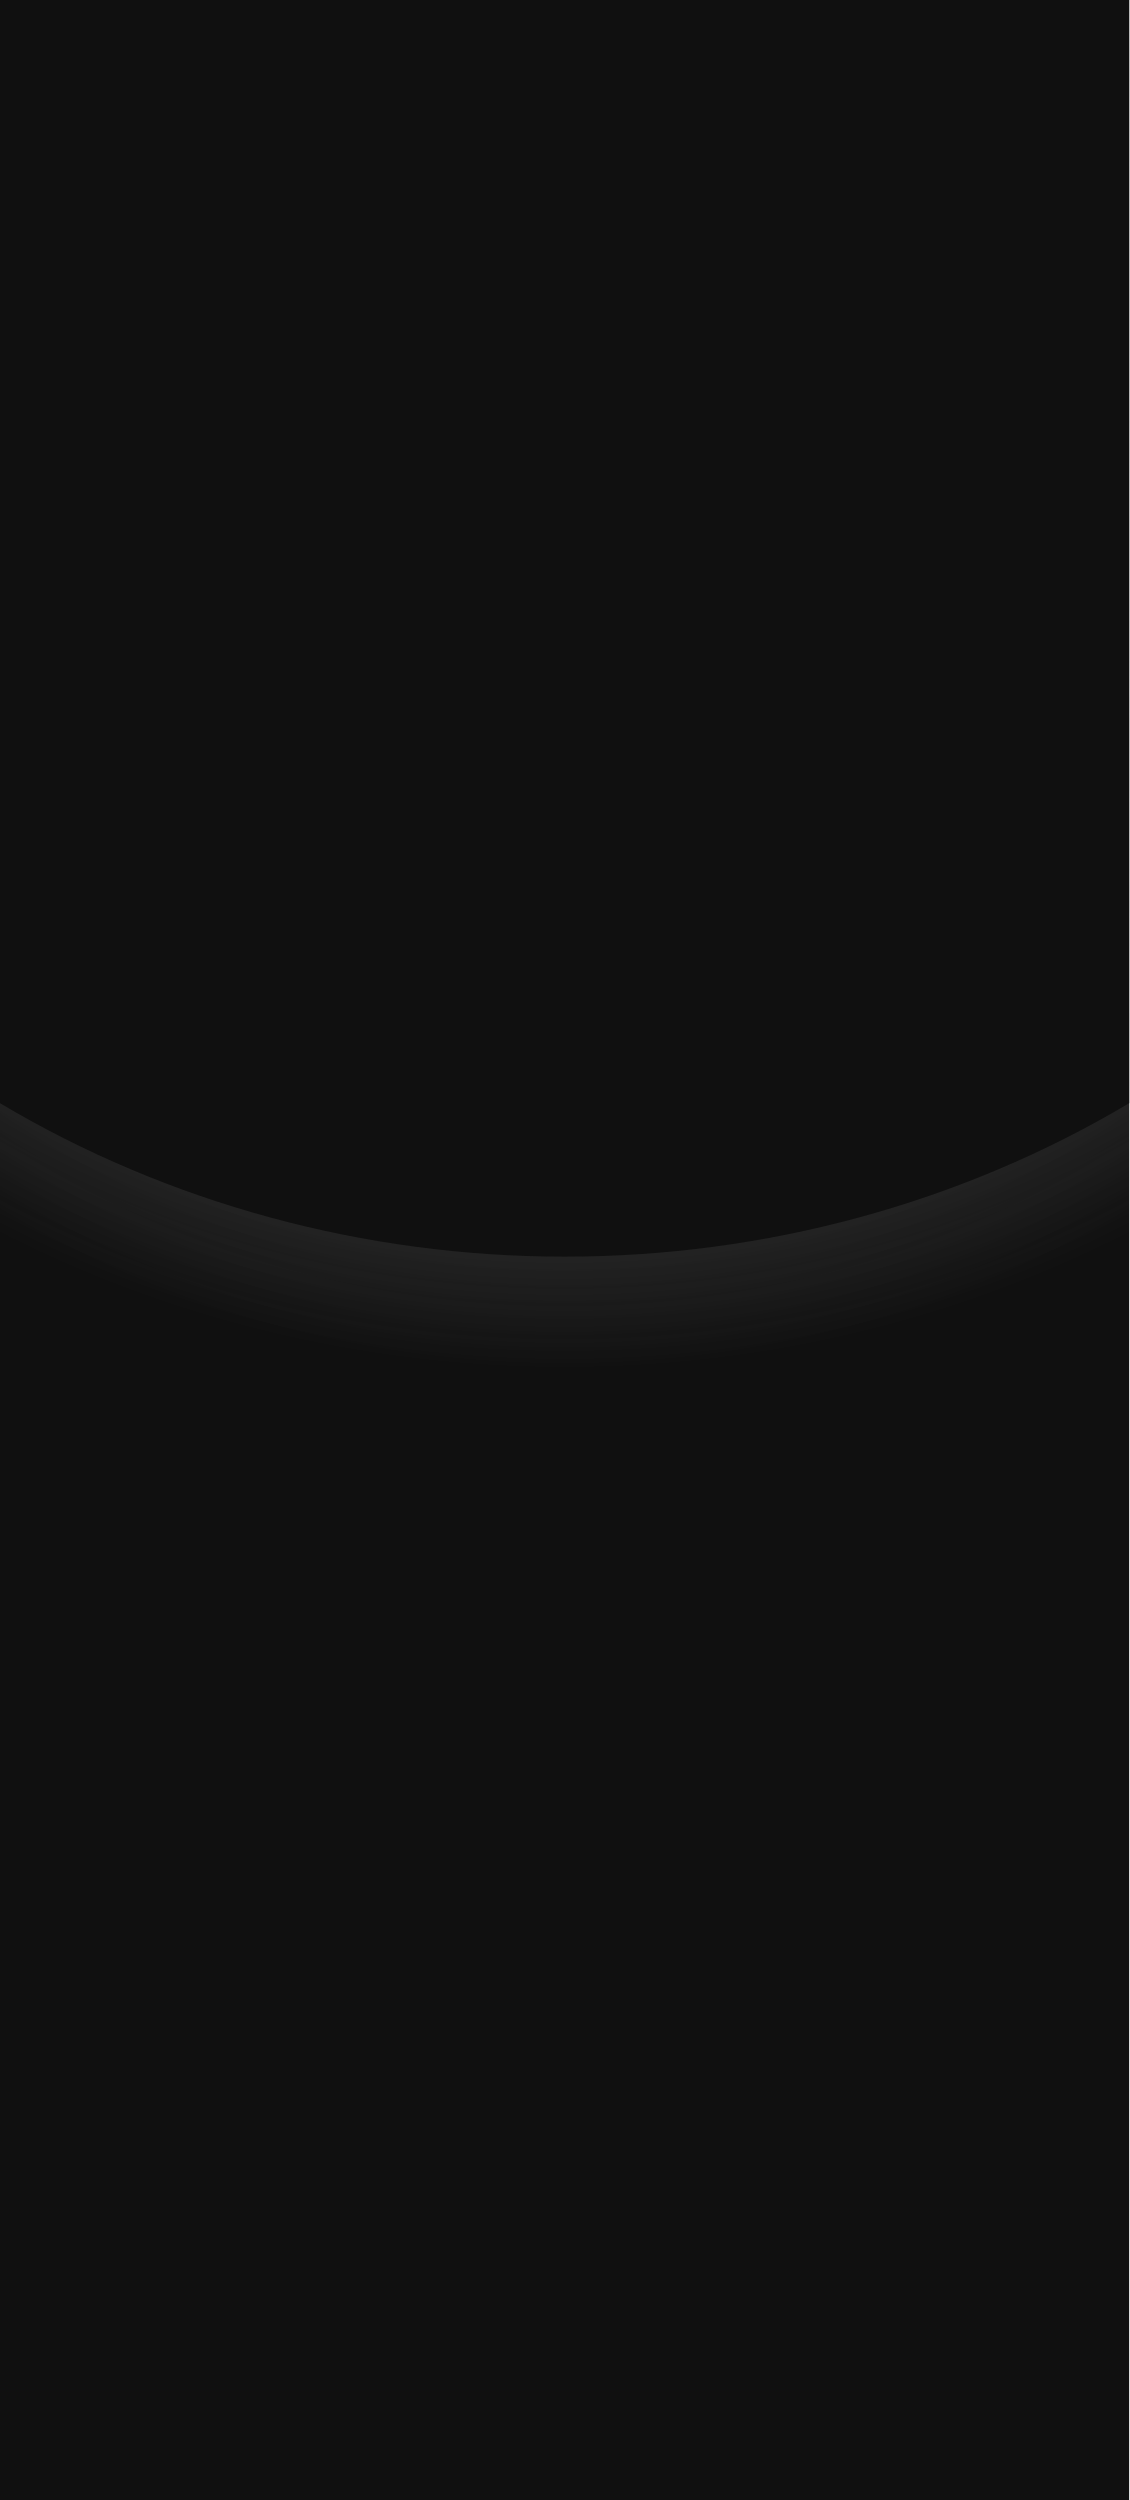
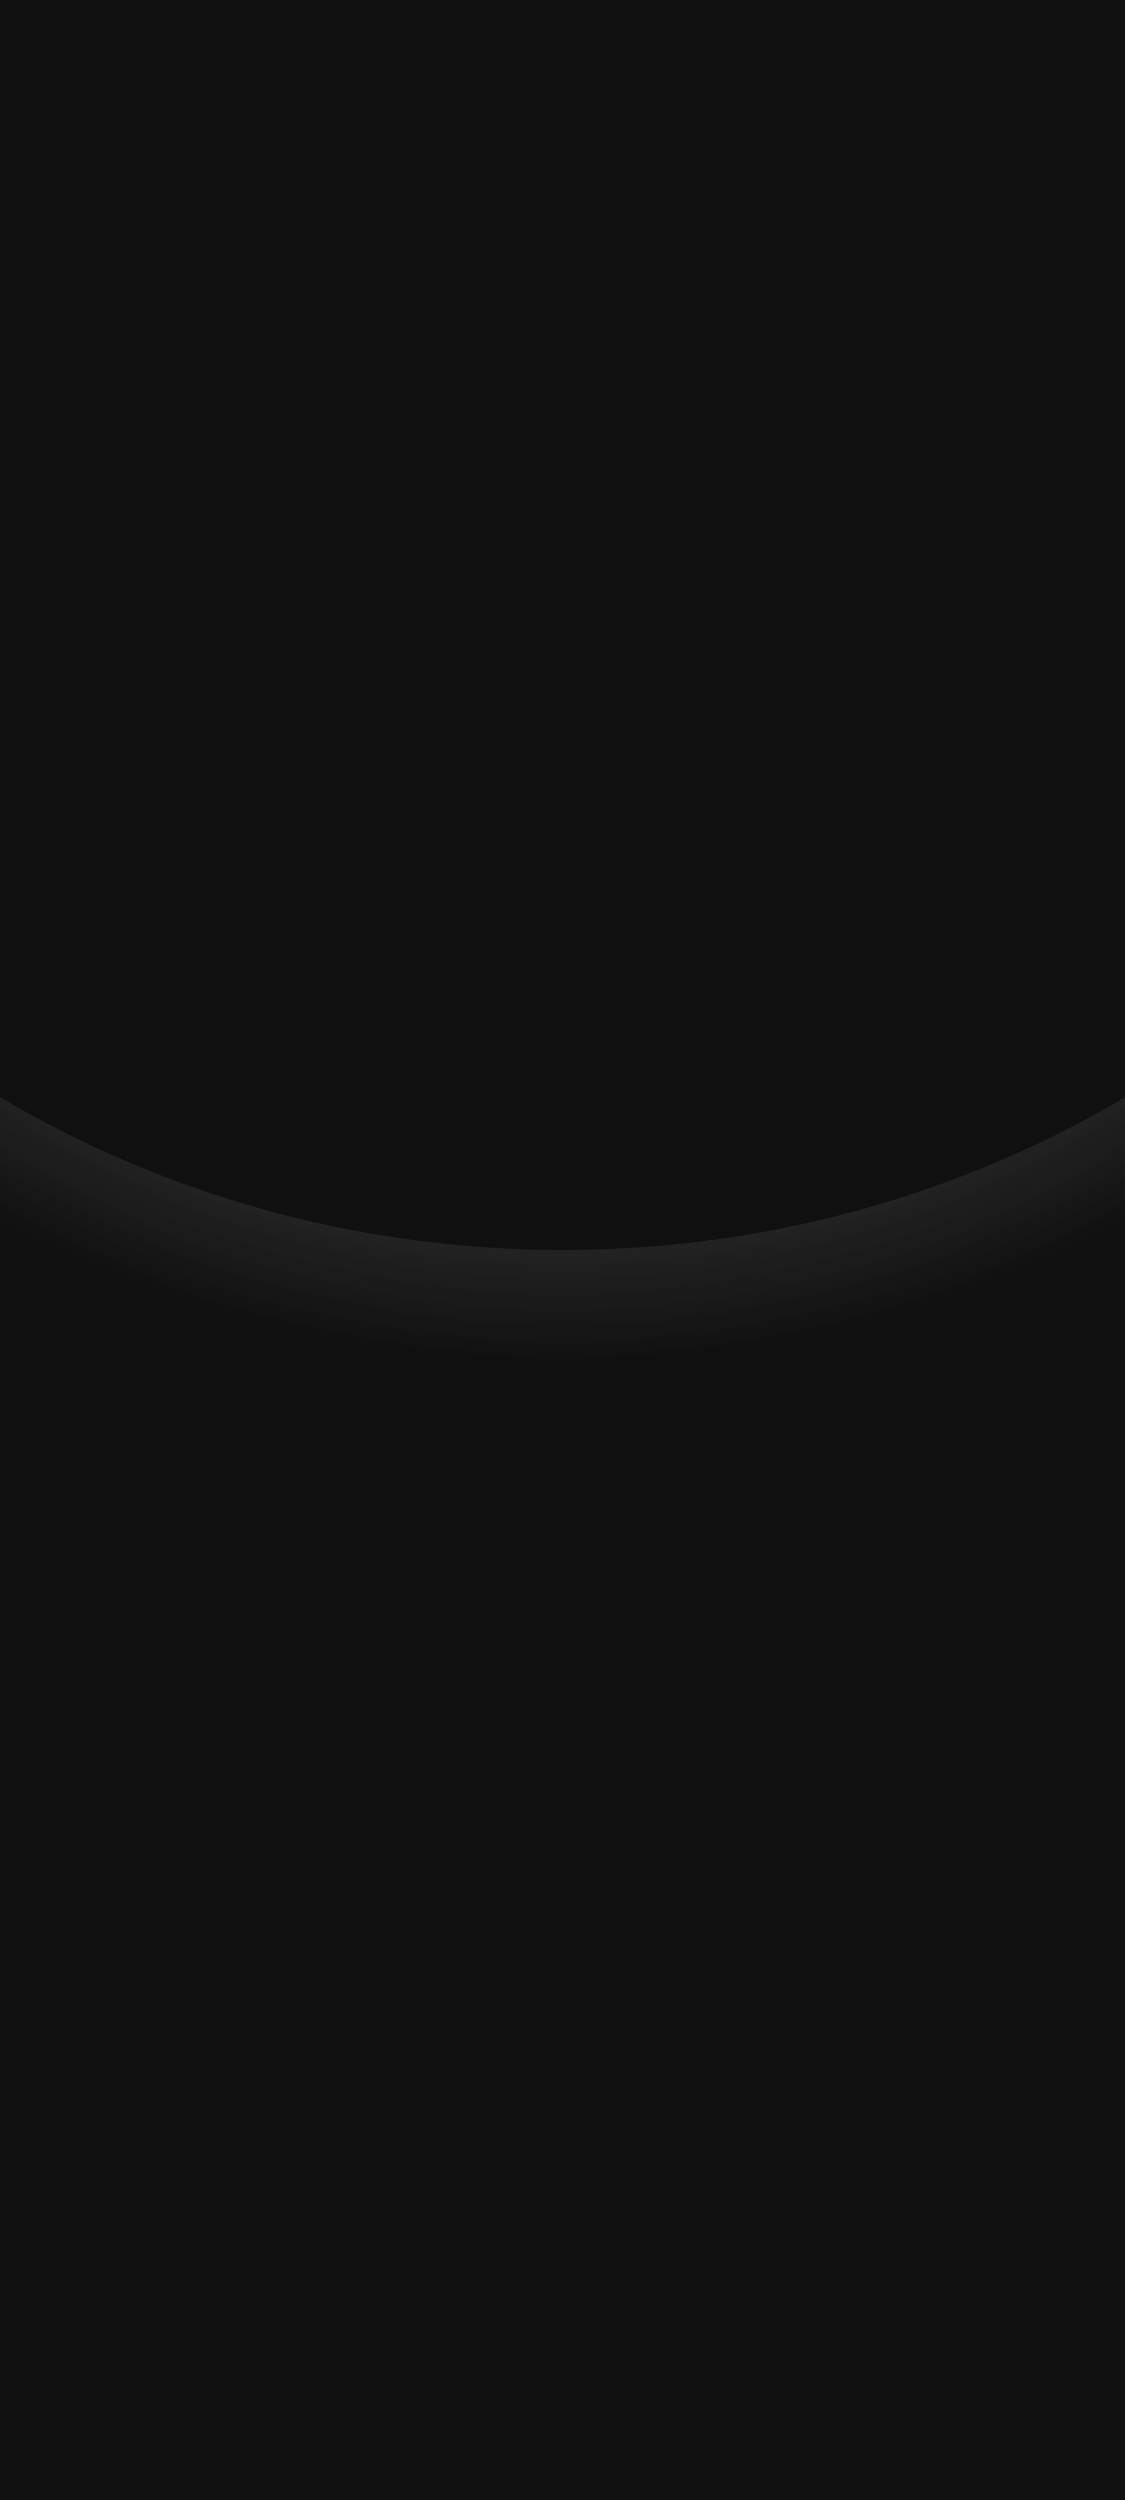
- <svg xmlns="http://www.w3.org/2000/svg" xmlns:xlink="http://www.w3.org/1999/xlink" xml:space="preserve" width="925" height="2048">
-   <defs>
-     <radialGradient xlink:href="#a" id="f" cx="462.5" cy="304.284" r="851.793" fx="462.5" fy="304.284" gradientTransform="matrix(1 0 0 .921 0 58.223)" gradientUnits="userSpaceOnUse" />
-     <radialGradient xlink:href="#b" id="h" cx="462.5" cy="244.951" r="851.793" fx="462.5" fy="244.951" gradientTransform="matrix(1.1192 0 0 1.0308 -55.133 -7.542)" gradientUnits="userSpaceOnUse" />
-     <radialGradient xlink:href="#c" id="d" cx="462.5" cy="-12.875" r="851.793" fx="462.5" fy="-12.875" gradientTransform="matrix(1 0 0 1.19447 0 -46.574)" gradientUnits="userSpaceOnUse" />
+ <svg xmlns="http://www.w3.org/2000/svg" xmlns:xlink="http://www.w3.org/1999/xlink" xml:space="preserve" width="1080" height="2400" version="1.1" id="svg8">
+   <defs id="defs6">
+     <radialGradient xlink:href="#a" id="f" cx="462.5" cy="304.284" r="851.793" fx="462.5" fy="304.284" gradientTransform="matrix(1,0,0,0.921,77.5,58.223)" gradientUnits="userSpaceOnUse" />
+     <radialGradient xlink:href="#b" id="h" cx="462.5" cy="244.951" r="851.793" fx="462.5" fy="244.951" gradientTransform="matrix(1.1192,0,0,1.0308,22.367,-7.542)" gradientUnits="userSpaceOnUse" />
+     <radialGradient xlink:href="#c" id="d" cx="462.5" cy="-12.875" r="851.793" fx="462.5" fy="-12.875" gradientTransform="matrix(1,0,0,1.19447,77.5,-46.574)" gradientUnits="userSpaceOnUse" />
    <linearGradient id="c">
-       <stop offset="0" stop-color="#b4b4b4" stop-opacity=".521" />
-       <stop offset="1" stop-color="#b4b4b4" stop-opacity=".008" />
+       <stop offset="0" stop-color="#b4b4b4" stop-opacity=".521" id="stop1" />
+       <stop offset="1" stop-color="#b4b4b4" stop-opacity=".008" id="stop2" />
    </linearGradient>
    <linearGradient id="b">
-       <stop offset="0" stop-color="#868686" />
-       <stop offset="1" stop-color="#868686" stop-opacity="0" />
+       <stop offset="0" stop-color="#868686" id="stop3" />
+       <stop offset="1" stop-color="#868686" stop-opacity="0" id="stop4" />
    </linearGradient>
    <linearGradient id="a">
-       <stop offset="0" stop-color="#8d8d8d" stop-opacity=".436" />
-       <stop offset="1" stop-color="#8d8d8d" stop-opacity="0" />
+       <stop offset="0" stop-color="#8d8d8d" stop-opacity=".436" id="stop5" />
+       <stop offset="1" stop-color="#8d8d8d" stop-opacity="0" id="stop6" />
    </linearGradient>
  </defs>
-   <rect width="925" height="2048" fill="#101010" ry=".02" />
-   <ellipse cx="462.5" cy="239.498" fill="url(#d)" rx="1104.708" ry="1017.438" style="mix-blend-mode:overlay" />
-   <path fill="url(#f)" d="M.014 0 .012.002H.01v.002H.008L.006.006.004.008V.01H.002v.002L0 .014v997.242a851.793 784.502 0 0 0 462.5 125.715A851.793 784.502 0 0 0 925 997.256V.014l-.002-.002V.01h-.002V.008l-.002-.002-.002-.002h-.002V.002h-.002L924.986 0z" />
-   <path fill="url(#h)" d="M.014 0 .012.002H.01v.002H.008L.006.006.004.008V.01H.002v.002L0 .014v1012.711a953.332 878.02 0 0 0 462.5 110.246A953.332 878.02 0 0 0 925 1012.725V.014l-.002-.002V.01h-.002V.008l-.002-.002-.002-.002h-.002V.002h-.002L924.986 0z" />
-   <path fill="#101010" d="M.014 0 .012.002H.01v.002H.008L.006.006.004.008V.01H.002v.002L0 .014v903.724a851.793 784.502 0 0 0 462.5 125.715A851.793 784.502 0 0 0 925 903.738V.014l-.002-.002V.01h-.002V.008l-.002-.002-.002-.002h-.002V.002h-.002L924.986 0z" />
+   <rect width="1080" height="2400" fill="#101010" ry="0.023" id="rect6" x="-2.8421709e-14" y="0" style="stroke-width:1.17" />
+   <g id="g8" transform="matrix(1.167568,0,0,1.167568,-90.48645,-1.955866)">
+     <ellipse cx="540" cy="239.498" fill="url(#d)" rx="1104.708" ry="1017.438" style="mix-blend-mode:overlay;fill:url(#d)" id="ellipse6" />
+     <path fill="url(#f)" d="M 77.514,0 77.512,0.002 H 77.51 V 0.004 H 77.508 L 77.506,0.006 77.504,0.008 V 0.01 H 77.502 V 0.012 L 77.5,0.014 V 997.256 A 851.793,784.502 0 0 0 540,1122.971 851.793,784.502 0 0 0 1002.5,997.256 V 0.014 0.012 0.01 v 0 -0.002 -0.002 -0.002 0 -0.002 0 V 0 Z" id="path6" style="fill:url(#f)" />
+     <path fill="url(#h)" d="M 77.514,0 77.512,0.002 H 77.51 V 0.004 H 77.508 L 77.506,0.006 77.504,0.008 V 0.01 H 77.502 V 0.012 L 77.5,0.014 V 1012.725 A 953.332,878.02 0 0 0 540,1122.971 953.332,878.02 0 0 0 1002.5,1012.725 V 0.014 0.012 0.01 v 0 -0.002 -0.002 -0.002 0 -0.002 0 V 0 Z" id="path7" style="fill:url(#h)" />
+     <path fill="#101010" d="M 77.514,0 77.512,0.002 H 77.51 V 0.004 H 77.508 L 77.506,0.006 77.504,0.008 V 0.01 H 77.502 V 0.012 L 77.5,0.014 V 903.738 A 851.793,784.502 0 0 0 540,1029.453 851.793,784.502 0 0 0 1002.5,903.738 V 0.014 0.012 0.01 v 0 -0.002 -0.002 -0.002 0 -0.002 0 V 0 Z" id="path8" />
+   </g>
</svg>
